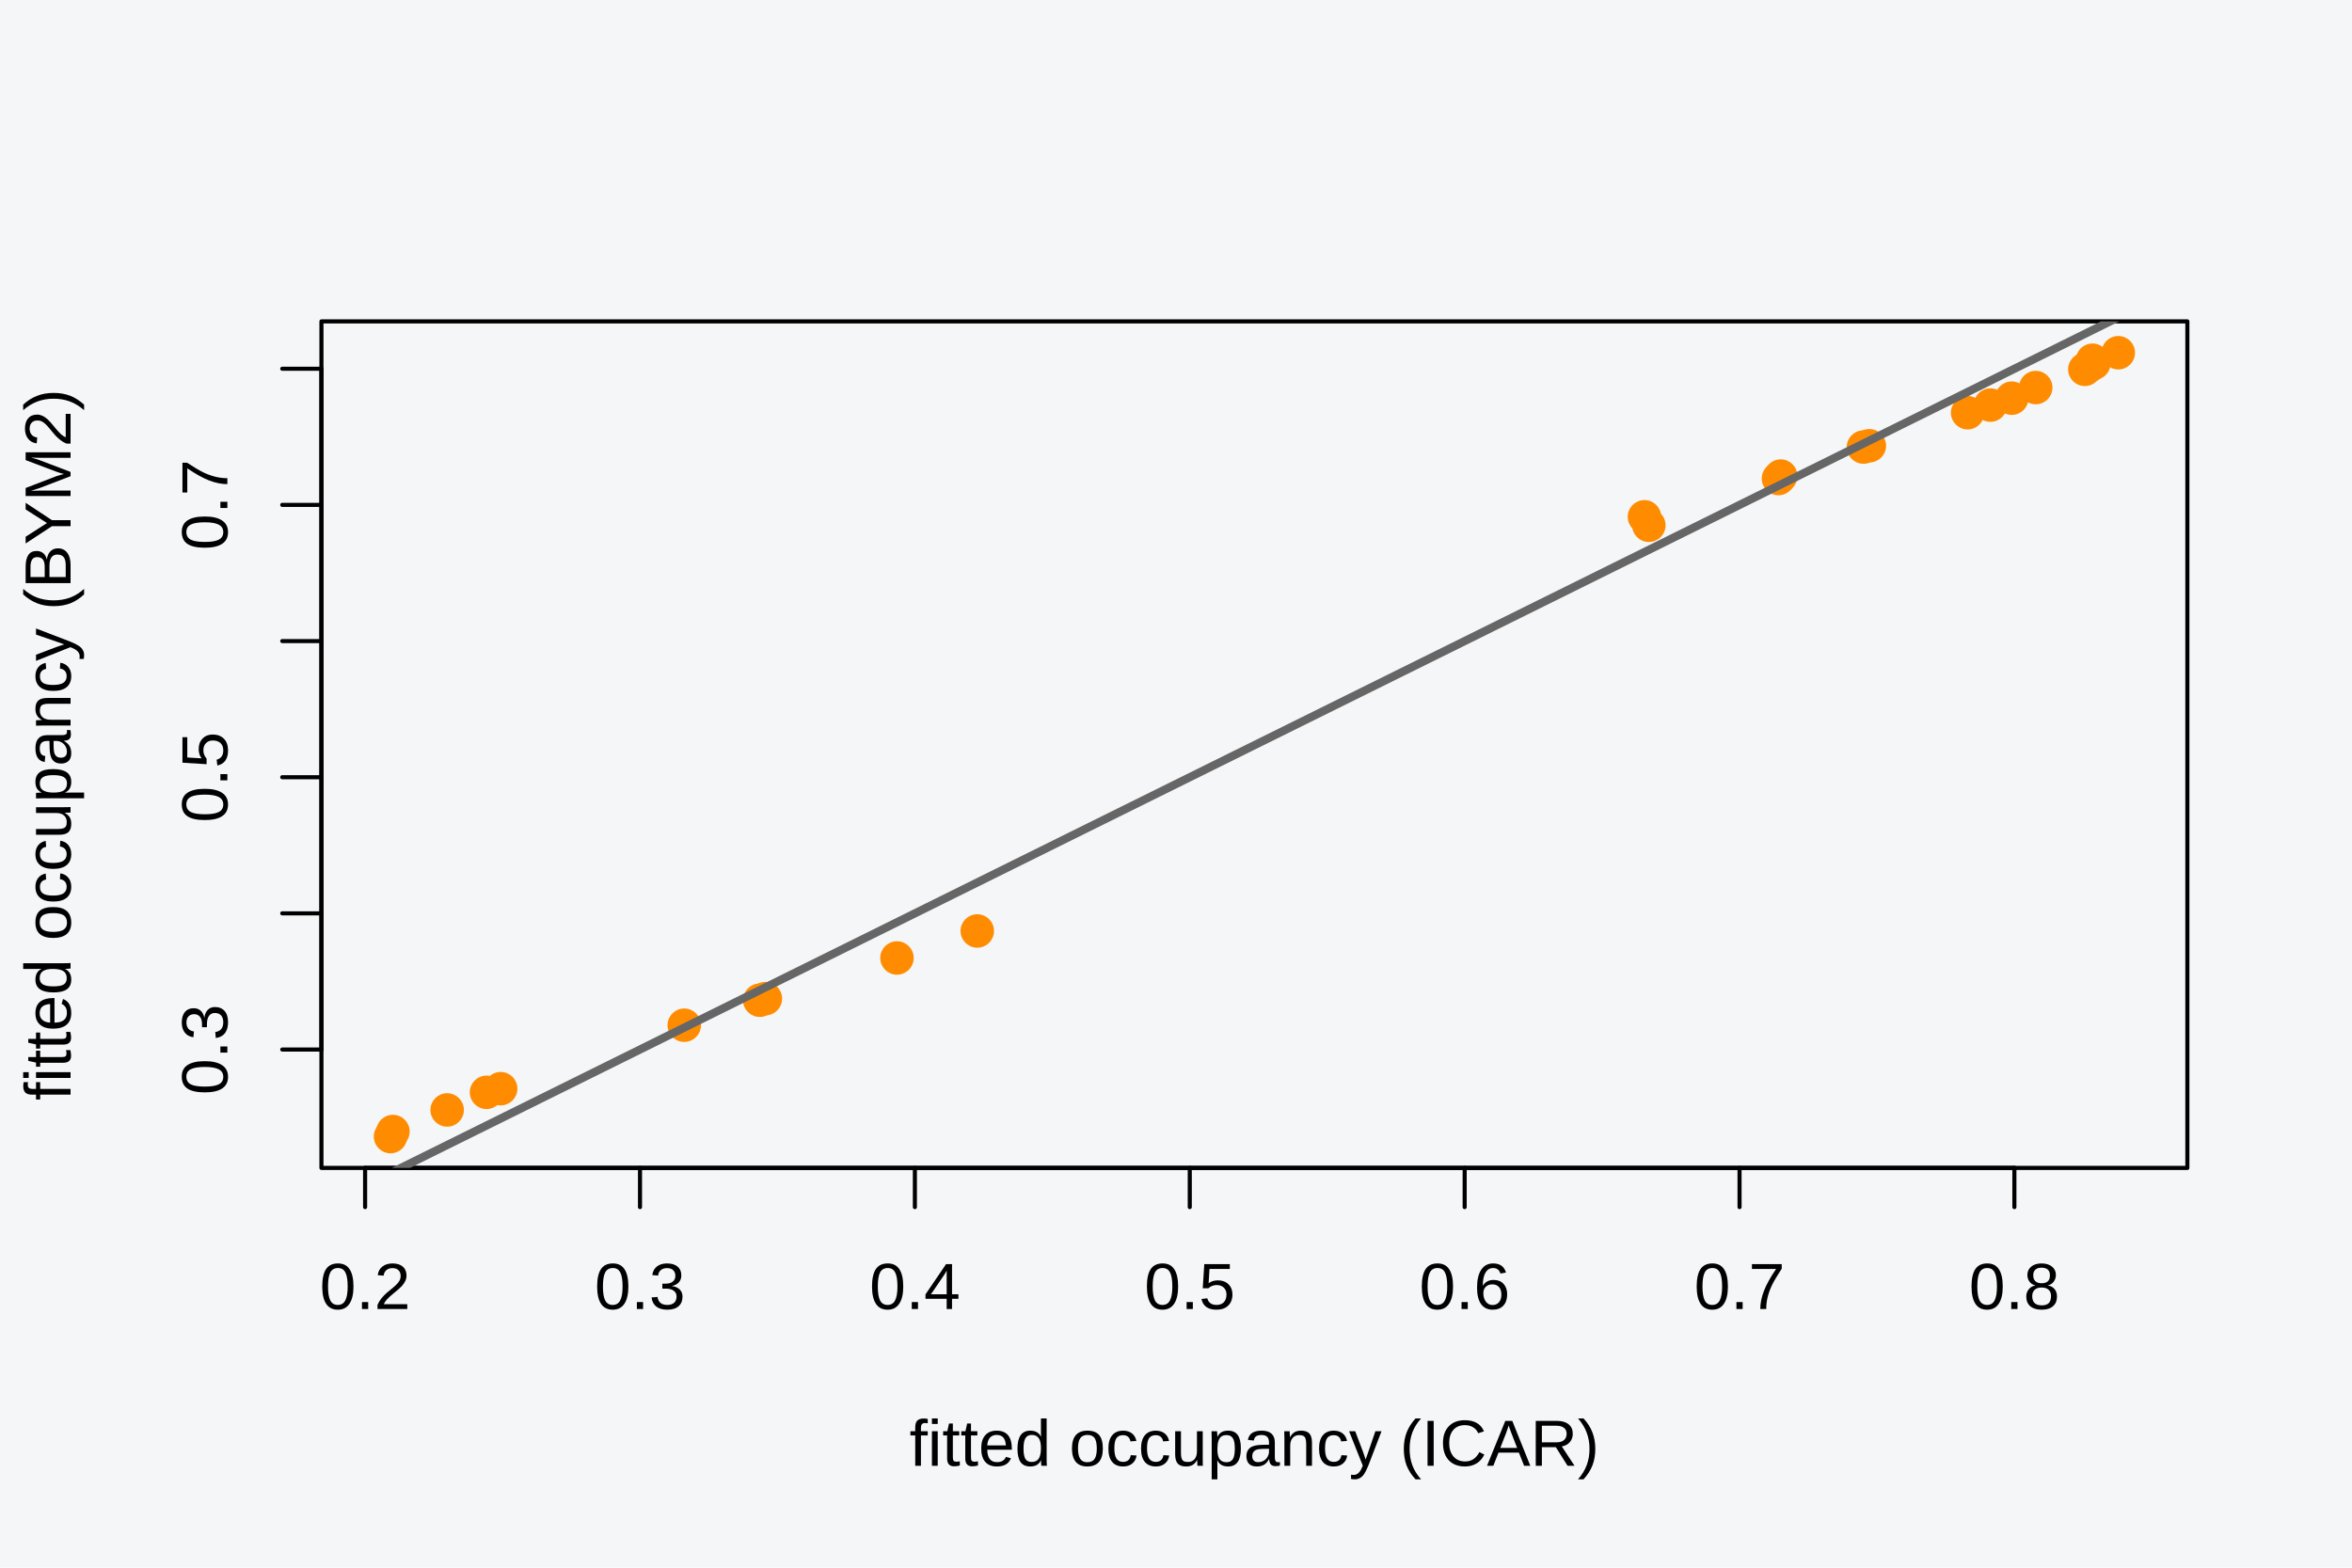
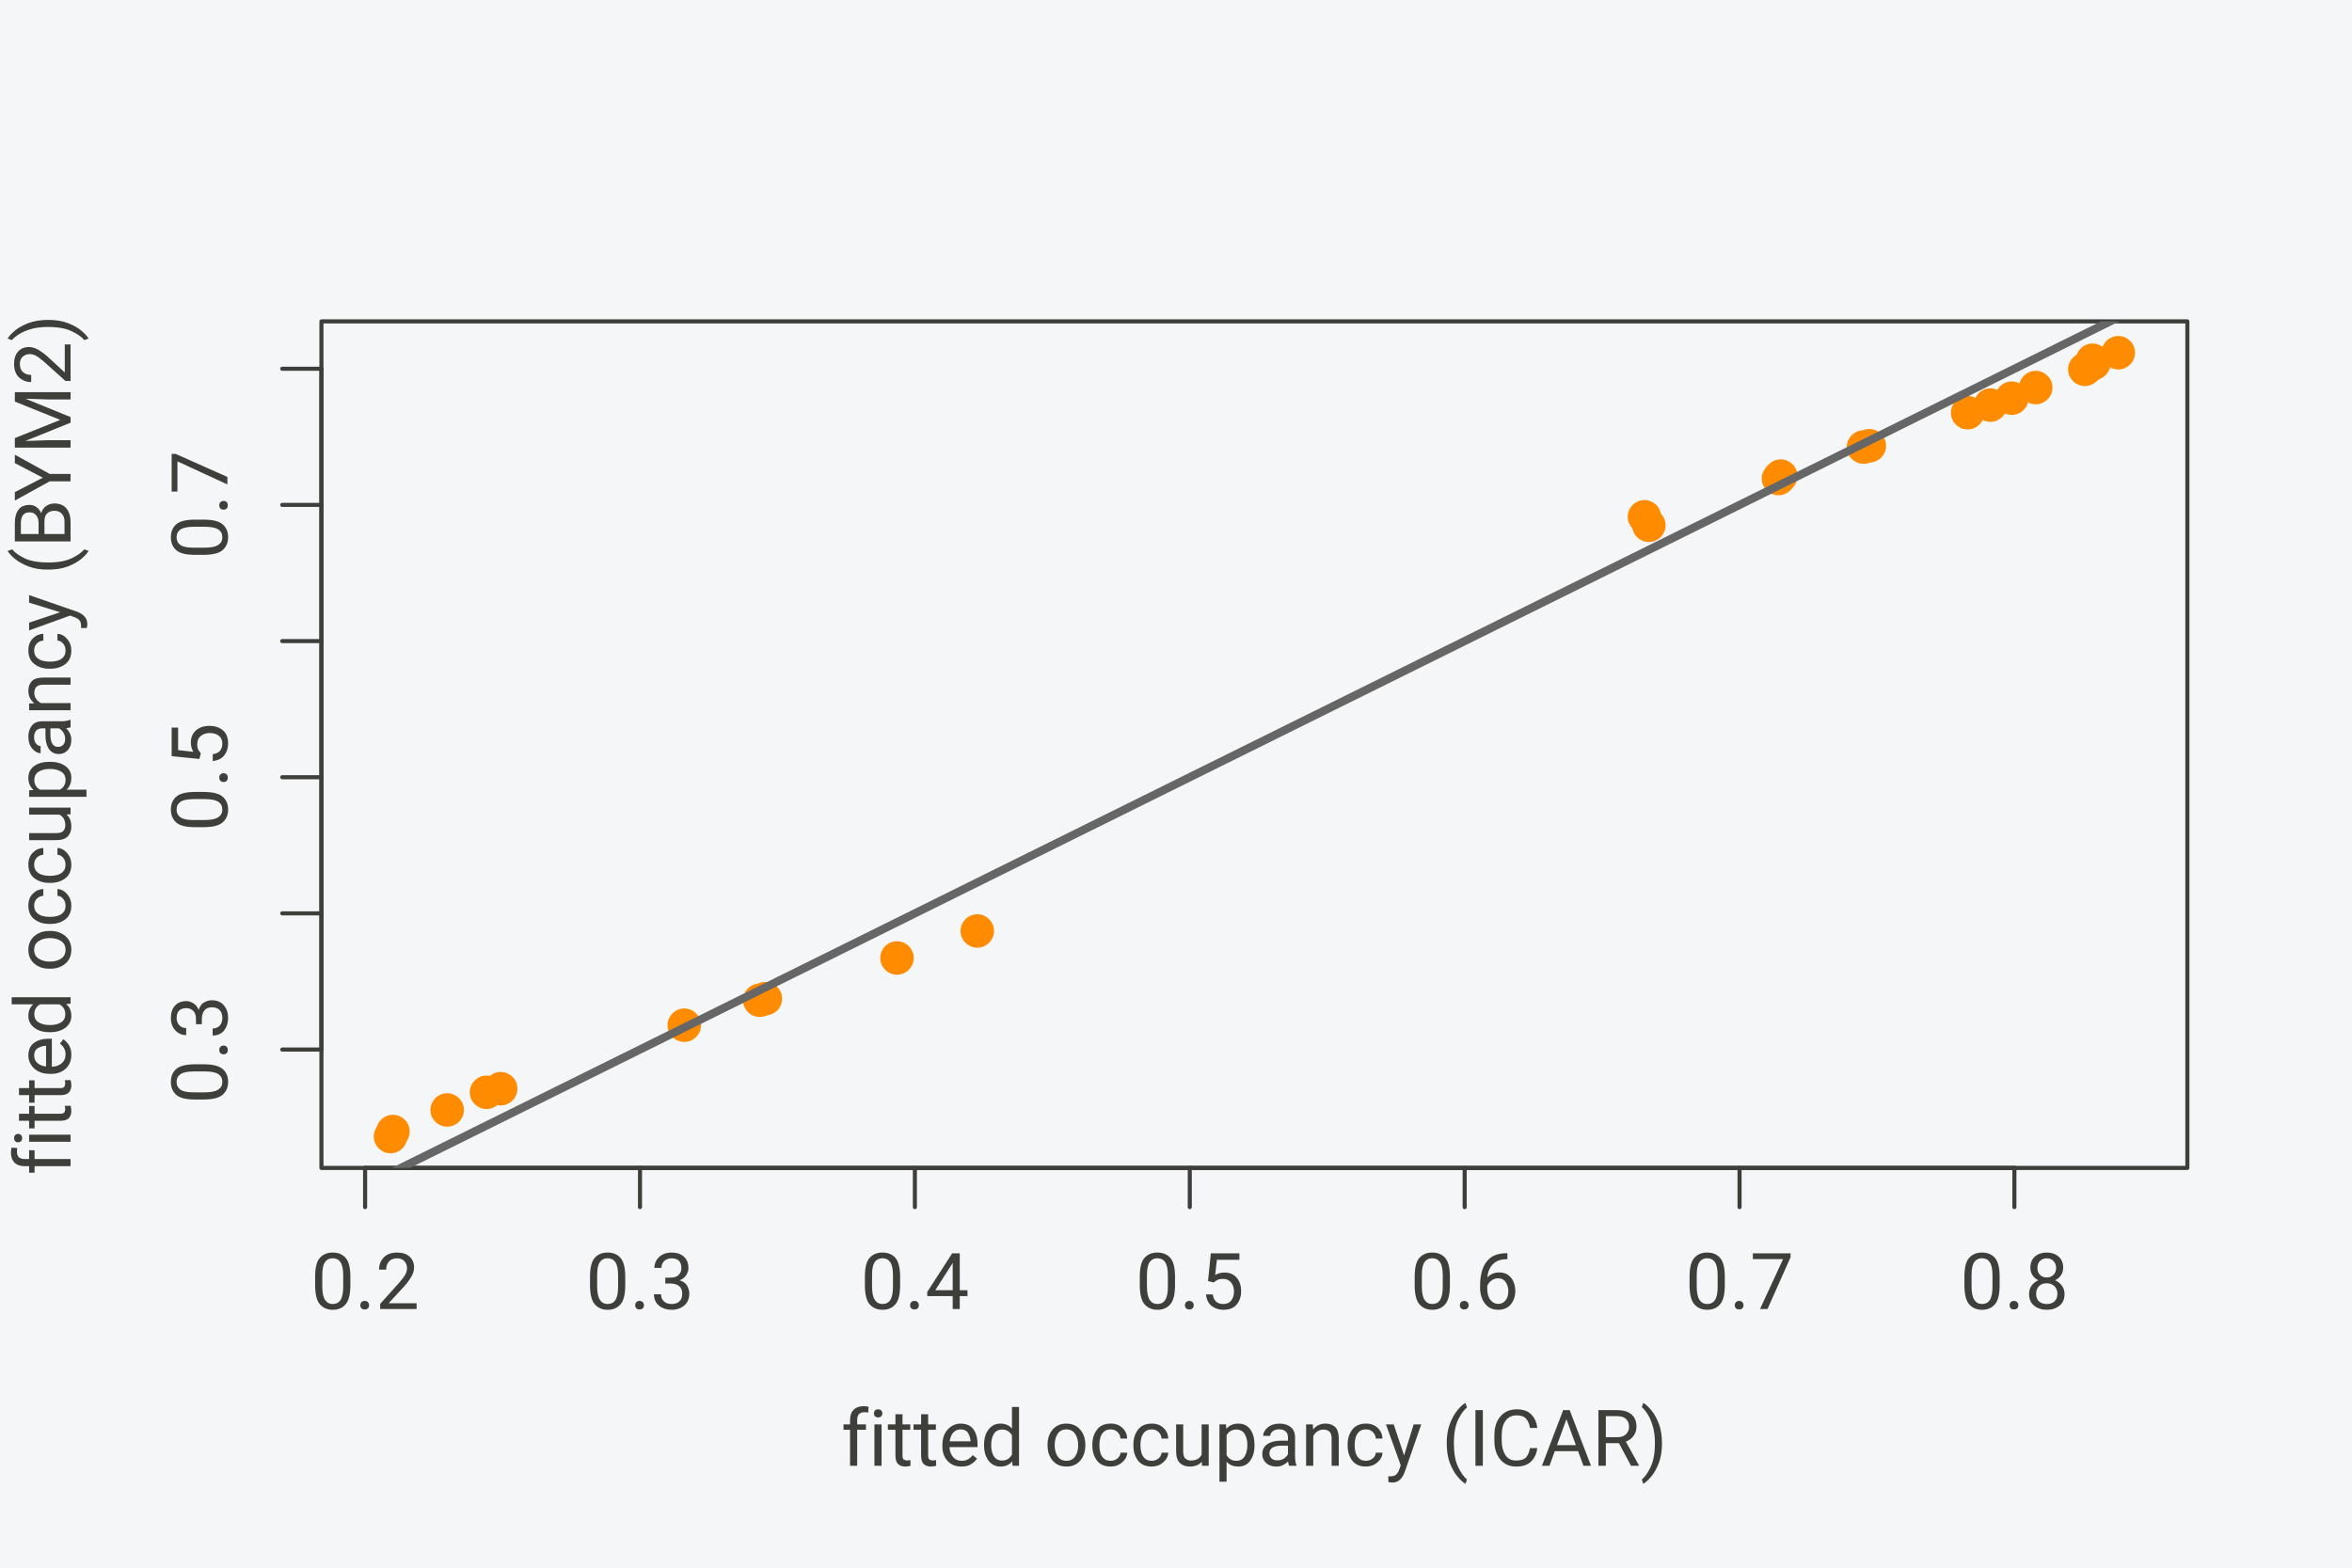
<svg xmlns="http://www.w3.org/2000/svg" width="432.00pt" height="288.00pt" viewBox="0 0 432.00 288.00">
  <g class="svglite">
    <defs>
      <style type="text/css">
-     .svglite line, .svglite polyline, .svglite polygon, .svglite path, .svglite rect, .svglite circle {
+     /* theme-aware-processed */
+     .svglite line, .svglite polyline, .svglite polygon, .svglite path, .svglite circle {
      fill: none;
-       stroke: #000000;
+       stroke: #3E3F3A;
+       stroke-linecap: round;
+       stroke-linejoin: round;
+       stroke-miterlimit: 10.00;
+     }
+     .svglite &gt; g &gt; rect {
+       fill: none;
+       stroke: #3E3F3A;
      stroke-linecap: round;
      stroke-linejoin: round;
      stroke-miterlimit: 10.00;
    }
    .svglite text {
      white-space: pre;
+       fill: #3E3F3A;
    }
    .svglite g.glyphgroup path {
      fill: inherit;
      stroke: none;
    }
  </style>
    </defs>
    <rect width="100%" height="100%" style="stroke: none; fill: #F5F6F8;" />
    <defs>
      <clipPath id="cpMC4wMHw0MzIuMDB8MC4wMHwyODguMDA=">
        <rect x="0.00" y="0.00" width="432.00" height="288.00" />
      </clipPath>
    </defs>
    <g clip-path="url(#cpMC4wMHw0MzIuMDB8MC4wMHwyODguMDA=)">
</g>
    <defs>
      <clipPath id="cpNTkuMDR8NDAxLjc2fDU5LjA0fDIxNC41Ng==">
        <rect x="59.04" y="59.04" width="342.72" height="155.52" />
      </clipPath>
    </defs>
    <g clip-path="url(#cpNTkuMDR8NDAxLjc2fDU5LjA0fDIxNC41Ng==)">
      <circle cx="71.73" cy="208.80" r="2.70" style="stroke-width: 0.75; stroke: #FF8C00; fill: #FF8C00;" />
      <circle cx="72.17" cy="207.87" r="2.70" style="stroke-width: 0.75; stroke: #FF8C00; fill: #FF8C00;" />
      <circle cx="91.96" cy="200.00" r="2.70" style="stroke-width: 0.75; stroke: #FF8C00; fill: #FF8C00;" />
      <circle cx="140.58" cy="183.46" r="2.70" style="stroke-width: 0.75; stroke: #FF8C00; fill: #FF8C00;" />
      <circle cx="302.85" cy="96.50" r="2.70" style="stroke-width: 0.75; stroke: #FF8C00; fill: #FF8C00;" />
      <circle cx="82.13" cy="203.91" r="2.70" style="stroke-width: 0.75; stroke: #FF8C00; fill: #FF8C00;" />
      <circle cx="89.36" cy="200.67" r="2.70" style="stroke-width: 0.75; stroke: #FF8C00; fill: #FF8C00;" />
      <circle cx="125.68" cy="188.34" r="2.70" style="stroke-width: 0.75; stroke: #FF8C00; fill: #FF8C00;" />
      <circle cx="179.50" cy="171.03" r="2.70" style="stroke-width: 0.75; stroke: #FF8C00; fill: #FF8C00;" />
      <circle cx="326.66" cy="87.91" r="2.70" style="stroke-width: 0.75; stroke: #FF8C00; fill: #FF8C00;" />
      <circle cx="139.54" cy="183.75" r="2.70" style="stroke-width: 0.75; stroke: #FF8C00; fill: #FF8C00;" />
      <circle cx="164.75" cy="175.99" r="2.70" style="stroke-width: 0.75; stroke: #FF8C00; fill: #FF8C00;" />
      <circle cx="302.04" cy="94.94" r="2.70" style="stroke-width: 0.75; stroke: #FF8C00; fill: #FF8C00;" />
      <circle cx="342.27" cy="82.13" r="2.70" style="stroke-width: 0.75; stroke: #FF8C00; fill: #FF8C00;" />
      <circle cx="365.59" cy="74.42" r="2.70" style="stroke-width: 0.75; stroke: #FF8C00; fill: #FF8C00;" />
      <circle cx="327.07" cy="87.46" r="2.70" style="stroke-width: 0.75; stroke: #FF8C00; fill: #FF8C00;" />
      <circle cx="343.35" cy="81.89" r="2.70" style="stroke-width: 0.75; stroke: #FF8C00; fill: #FF8C00;" />
      <circle cx="369.51" cy="73.15" r="2.70" style="stroke-width: 0.75; stroke: #FF8C00; fill: #FF8C00;" />
      <circle cx="382.93" cy="67.85" r="2.70" style="stroke-width: 0.75; stroke: #FF8C00; fill: #FF8C00;" />
      <circle cx="384.59" cy="66.73" r="2.70" style="stroke-width: 0.75; stroke: #FF8C00; fill: #FF8C00;" />
      <circle cx="361.40" cy="75.82" r="2.70" style="stroke-width: 0.75; stroke: #FF8C00; fill: #FF8C00;" />
      <circle cx="373.91" cy="71.20" r="2.70" style="stroke-width: 0.75; stroke: #FF8C00; fill: #FF8C00;" />
      <circle cx="383.72" cy="67.24" r="2.70" style="stroke-width: 0.75; stroke: #FF8C00; fill: #FF8C00;" />
      <circle cx="389.07" cy="64.80" r="2.70" style="stroke-width: 0.75; stroke: #FF8C00; fill: #FF8C00;" />
      <circle cx="384.34" cy="66.18" r="2.70" style="stroke-width: 0.75; stroke: #FF8C00; fill: #FF8C00;" />
    </g>
    <g clip-path="url(#cpMC4wMHw0MzIuMDB8MC4wMHwyODguMDA=)">
      <line x1="67.06" y1="214.56" x2="369.99" y2="214.56" style="stroke-width: 0.75;" />
      <line x1="67.06" y1="214.56" x2="67.06" y2="221.76" style="stroke-width: 0.75;" />
      <line x1="117.55" y1="214.56" x2="117.55" y2="221.76" style="stroke-width: 0.75;" />
      <line x1="168.04" y1="214.56" x2="168.04" y2="221.76" style="stroke-width: 0.75;" />
      <line x1="218.53" y1="214.56" x2="218.53" y2="221.76" style="stroke-width: 0.75;" />
      <line x1="269.02" y1="214.56" x2="269.02" y2="221.76" style="stroke-width: 0.75;" />
      <line x1="319.51" y1="214.56" x2="319.51" y2="221.76" style="stroke-width: 0.75;" />
      <line x1="369.99" y1="214.56" x2="369.99" y2="221.76" style="stroke-width: 0.75;" />
-       <text x="67.06" y="240.48" text-anchor="middle" style="font-size: 12.00px; font-family: &quot;Arial&quot;;" textLength="16.67px" lengthAdjust="spacingAndGlyphs">0.2</text>
-       <text x="117.55" y="240.48" text-anchor="middle" style="font-size: 12.00px; font-family: &quot;Arial&quot;;" textLength="16.67px" lengthAdjust="spacingAndGlyphs">0.3</text>
-       <text x="168.04" y="240.48" text-anchor="middle" style="font-size: 12.00px; font-family: &quot;Arial&quot;;" textLength="16.67px" lengthAdjust="spacingAndGlyphs">0.4</text>
-       <text x="218.53" y="240.48" text-anchor="middle" style="font-size: 12.00px; font-family: &quot;Arial&quot;;" textLength="16.67px" lengthAdjust="spacingAndGlyphs">0.5</text>
-       <text x="269.02" y="240.48" text-anchor="middle" style="font-size: 12.00px; font-family: &quot;Arial&quot;;" textLength="16.67px" lengthAdjust="spacingAndGlyphs">0.6</text>
-       <text x="319.51" y="240.48" text-anchor="middle" style="font-size: 12.00px; font-family: &quot;Arial&quot;;" textLength="16.67px" lengthAdjust="spacingAndGlyphs">0.7</text>
-       <text x="369.99" y="240.48" text-anchor="middle" style="font-size: 12.00px; font-family: &quot;Arial&quot;;" textLength="16.67px" lengthAdjust="spacingAndGlyphs">0.8</text>
+       <text x="67.06" y="240.48" text-anchor="middle" style="font-size: 1.2em; font-family: &quot;Roboto&quot;, -apple-system, BlinkMacSystemFont, &quot;Segoe UI&quot;, system-ui, sans-serif;">0.2</text>
+       <text x="117.55" y="240.48" text-anchor="middle" style="font-size: 1.2em; font-family: &quot;Roboto&quot;, -apple-system, BlinkMacSystemFont, &quot;Segoe UI&quot;, system-ui, sans-serif;">0.3</text>
+       <text x="168.04" y="240.48" text-anchor="middle" style="font-size: 1.2em; font-family: &quot;Roboto&quot;, -apple-system, BlinkMacSystemFont, &quot;Segoe UI&quot;, system-ui, sans-serif;">0.4</text>
+       <text x="218.53" y="240.48" text-anchor="middle" style="font-size: 1.2em; font-family: &quot;Roboto&quot;, -apple-system, BlinkMacSystemFont, &quot;Segoe UI&quot;, system-ui, sans-serif;">0.5</text>
+       <text x="269.02" y="240.48" text-anchor="middle" style="font-size: 1.2em; font-family: &quot;Roboto&quot;, -apple-system, BlinkMacSystemFont, &quot;Segoe UI&quot;, system-ui, sans-serif;">0.6</text>
+       <text x="319.51" y="240.48" text-anchor="middle" style="font-size: 1.2em; font-family: &quot;Roboto&quot;, -apple-system, BlinkMacSystemFont, &quot;Segoe UI&quot;, system-ui, sans-serif;">0.7</text>
+       <text x="369.99" y="240.48" text-anchor="middle" style="font-size: 1.2em; font-family: &quot;Roboto&quot;, -apple-system, BlinkMacSystemFont, &quot;Segoe UI&quot;, system-ui, sans-serif;">0.8</text>
      <line x1="59.04" y1="192.81" x2="59.04" y2="67.74" style="stroke-width: 0.75;" />
      <line x1="59.04" y1="192.81" x2="51.84" y2="192.81" style="stroke-width: 0.75;" />
      <line x1="59.04" y1="167.79" x2="51.84" y2="167.79" style="stroke-width: 0.75;" />
      <line x1="59.04" y1="142.78" x2="51.84" y2="142.78" style="stroke-width: 0.75;" />
      <line x1="59.04" y1="117.77" x2="51.84" y2="117.77" style="stroke-width: 0.75;" />
      <line x1="59.04" y1="92.75" x2="51.84" y2="92.75" style="stroke-width: 0.75;" />
      <line x1="59.04" y1="67.74" x2="51.84" y2="67.74" style="stroke-width: 0.75;" />
-       <text transform="translate(41.76,192.81) rotate(-90)" text-anchor="middle" style="font-size: 12.00px; font-family: &quot;Arial&quot;;" textLength="16.67px" lengthAdjust="spacingAndGlyphs">0.3</text>
-       <text transform="translate(41.76,142.78) rotate(-90)" text-anchor="middle" style="font-size: 12.00px; font-family: &quot;Arial&quot;;" textLength="16.67px" lengthAdjust="spacingAndGlyphs">0.5</text>
-       <text transform="translate(41.76,92.75) rotate(-90)" text-anchor="middle" style="font-size: 12.00px; font-family: &quot;Arial&quot;;" textLength="16.67px" lengthAdjust="spacingAndGlyphs">0.7</text>
+       <text transform="translate(41.76,192.81) rotate(-90)" text-anchor="middle" style="font-size: 1.2em; font-family: &quot;Roboto&quot;, -apple-system, BlinkMacSystemFont, &quot;Segoe UI&quot;, system-ui, sans-serif;">0.3</text>
+       <text transform="translate(41.76,142.78) rotate(-90)" text-anchor="middle" style="font-size: 1.2em; font-family: &quot;Roboto&quot;, -apple-system, BlinkMacSystemFont, &quot;Segoe UI&quot;, system-ui, sans-serif;">0.5</text>
+       <text transform="translate(41.76,92.75) rotate(-90)" text-anchor="middle" style="font-size: 1.2em; font-family: &quot;Roboto&quot;, -apple-system, BlinkMacSystemFont, &quot;Segoe UI&quot;, system-ui, sans-serif;">0.7</text>
      <polygon points="59.04,214.56 401.76,214.56 401.76,59.04 59.04,59.04 " style="stroke-width: 0.75;" />
-       <text x="230.40" y="269.28" text-anchor="middle" style="font-size: 12.00px; font-family: &quot;Arial&quot;;" textLength="126.69px" lengthAdjust="spacingAndGlyphs">fitted occupancy (ICAR)</text>
-       <text transform="translate(12.96,136.80) rotate(-90)" text-anchor="middle" style="font-size: 12.00px; font-family: &quot;Arial&quot;;" textLength="130.69px" lengthAdjust="spacingAndGlyphs">fitted occupancy (BYM2)</text>
+       <text x="230.40" y="269.28" text-anchor="middle" style="font-size: 1.2em; font-family: &quot;Roboto&quot;, -apple-system, BlinkMacSystemFont, &quot;Segoe UI&quot;, system-ui, sans-serif;">fitted occupancy (ICAR)</text>
+       <text transform="translate(12.96,136.80) rotate(-90)" text-anchor="middle" style="font-size: 1.2em; font-family: &quot;Roboto&quot;, -apple-system, BlinkMacSystemFont, &quot;Segoe UI&quot;, system-ui, sans-serif;">fitted occupancy (BYM2)</text>
    </g>
    <g clip-path="url(#cpNTkuMDR8NDAxLjc2fDU5LjA0fDIxNC41Ng==)">
      <line x1="59.04" y1="221.79" x2="401.76" y2="52.01" style="stroke-width: 1.50; stroke: #666666;" />
    </g>
  </g>
</svg>
